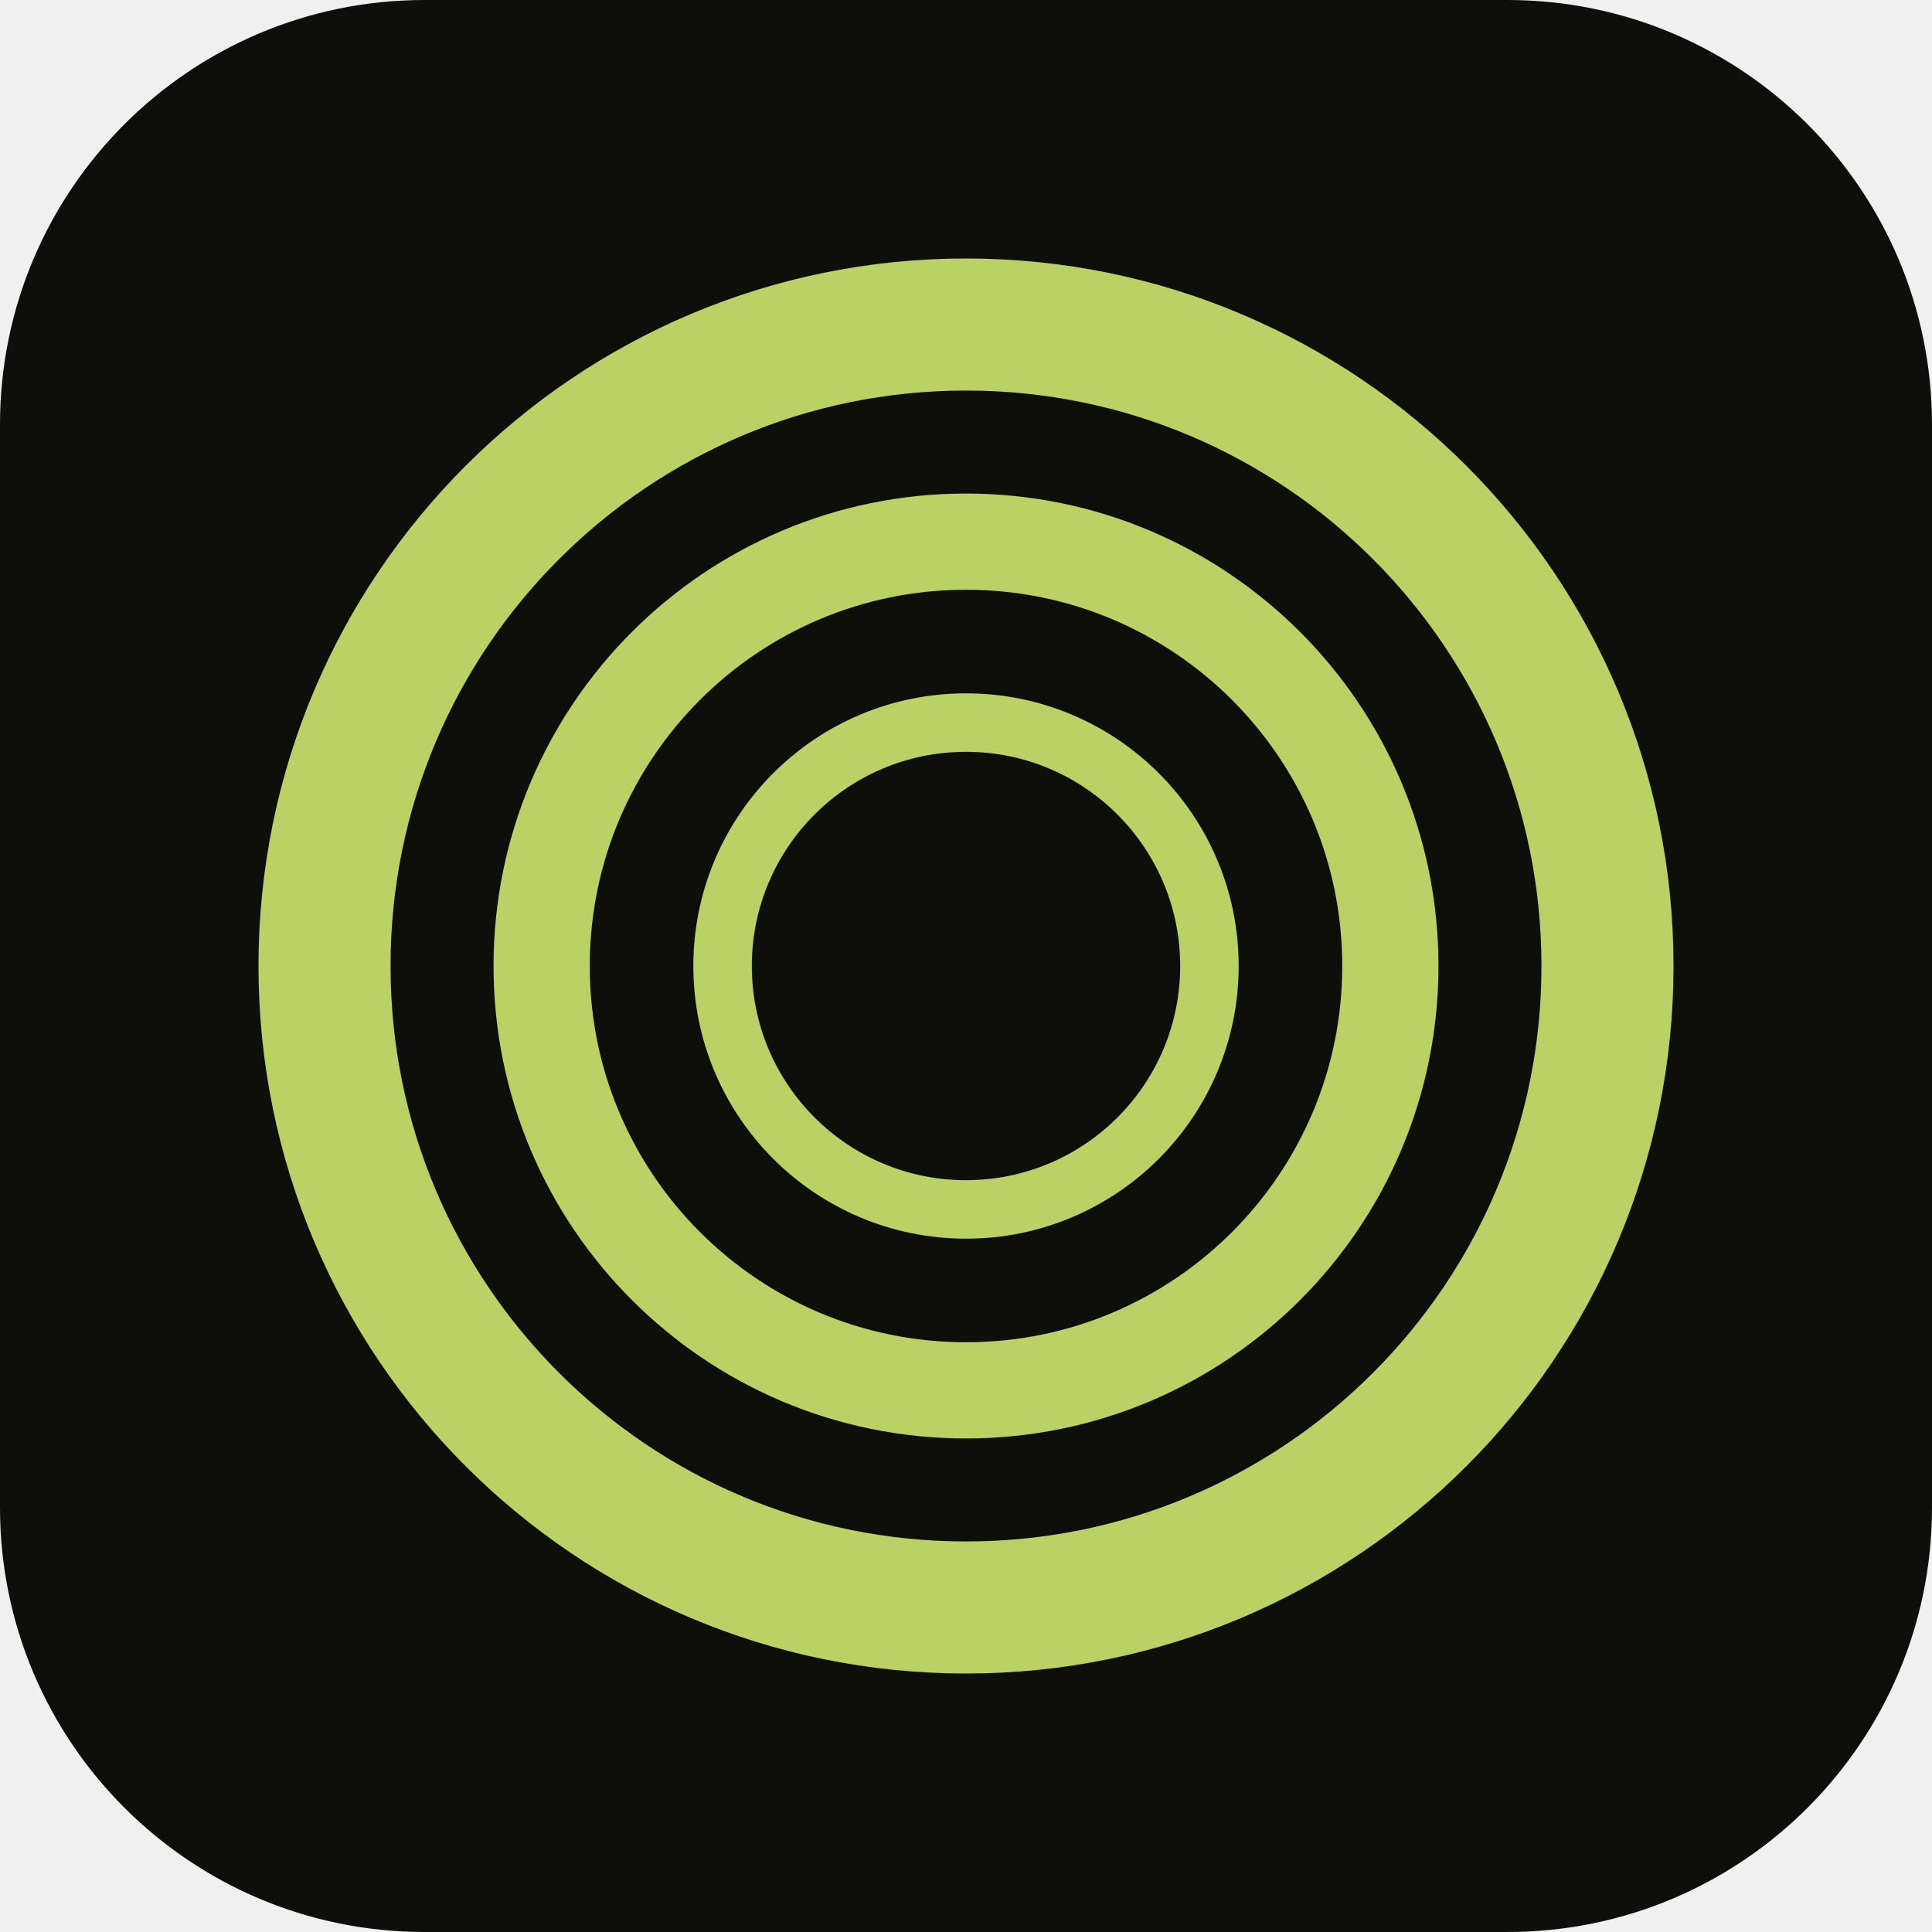
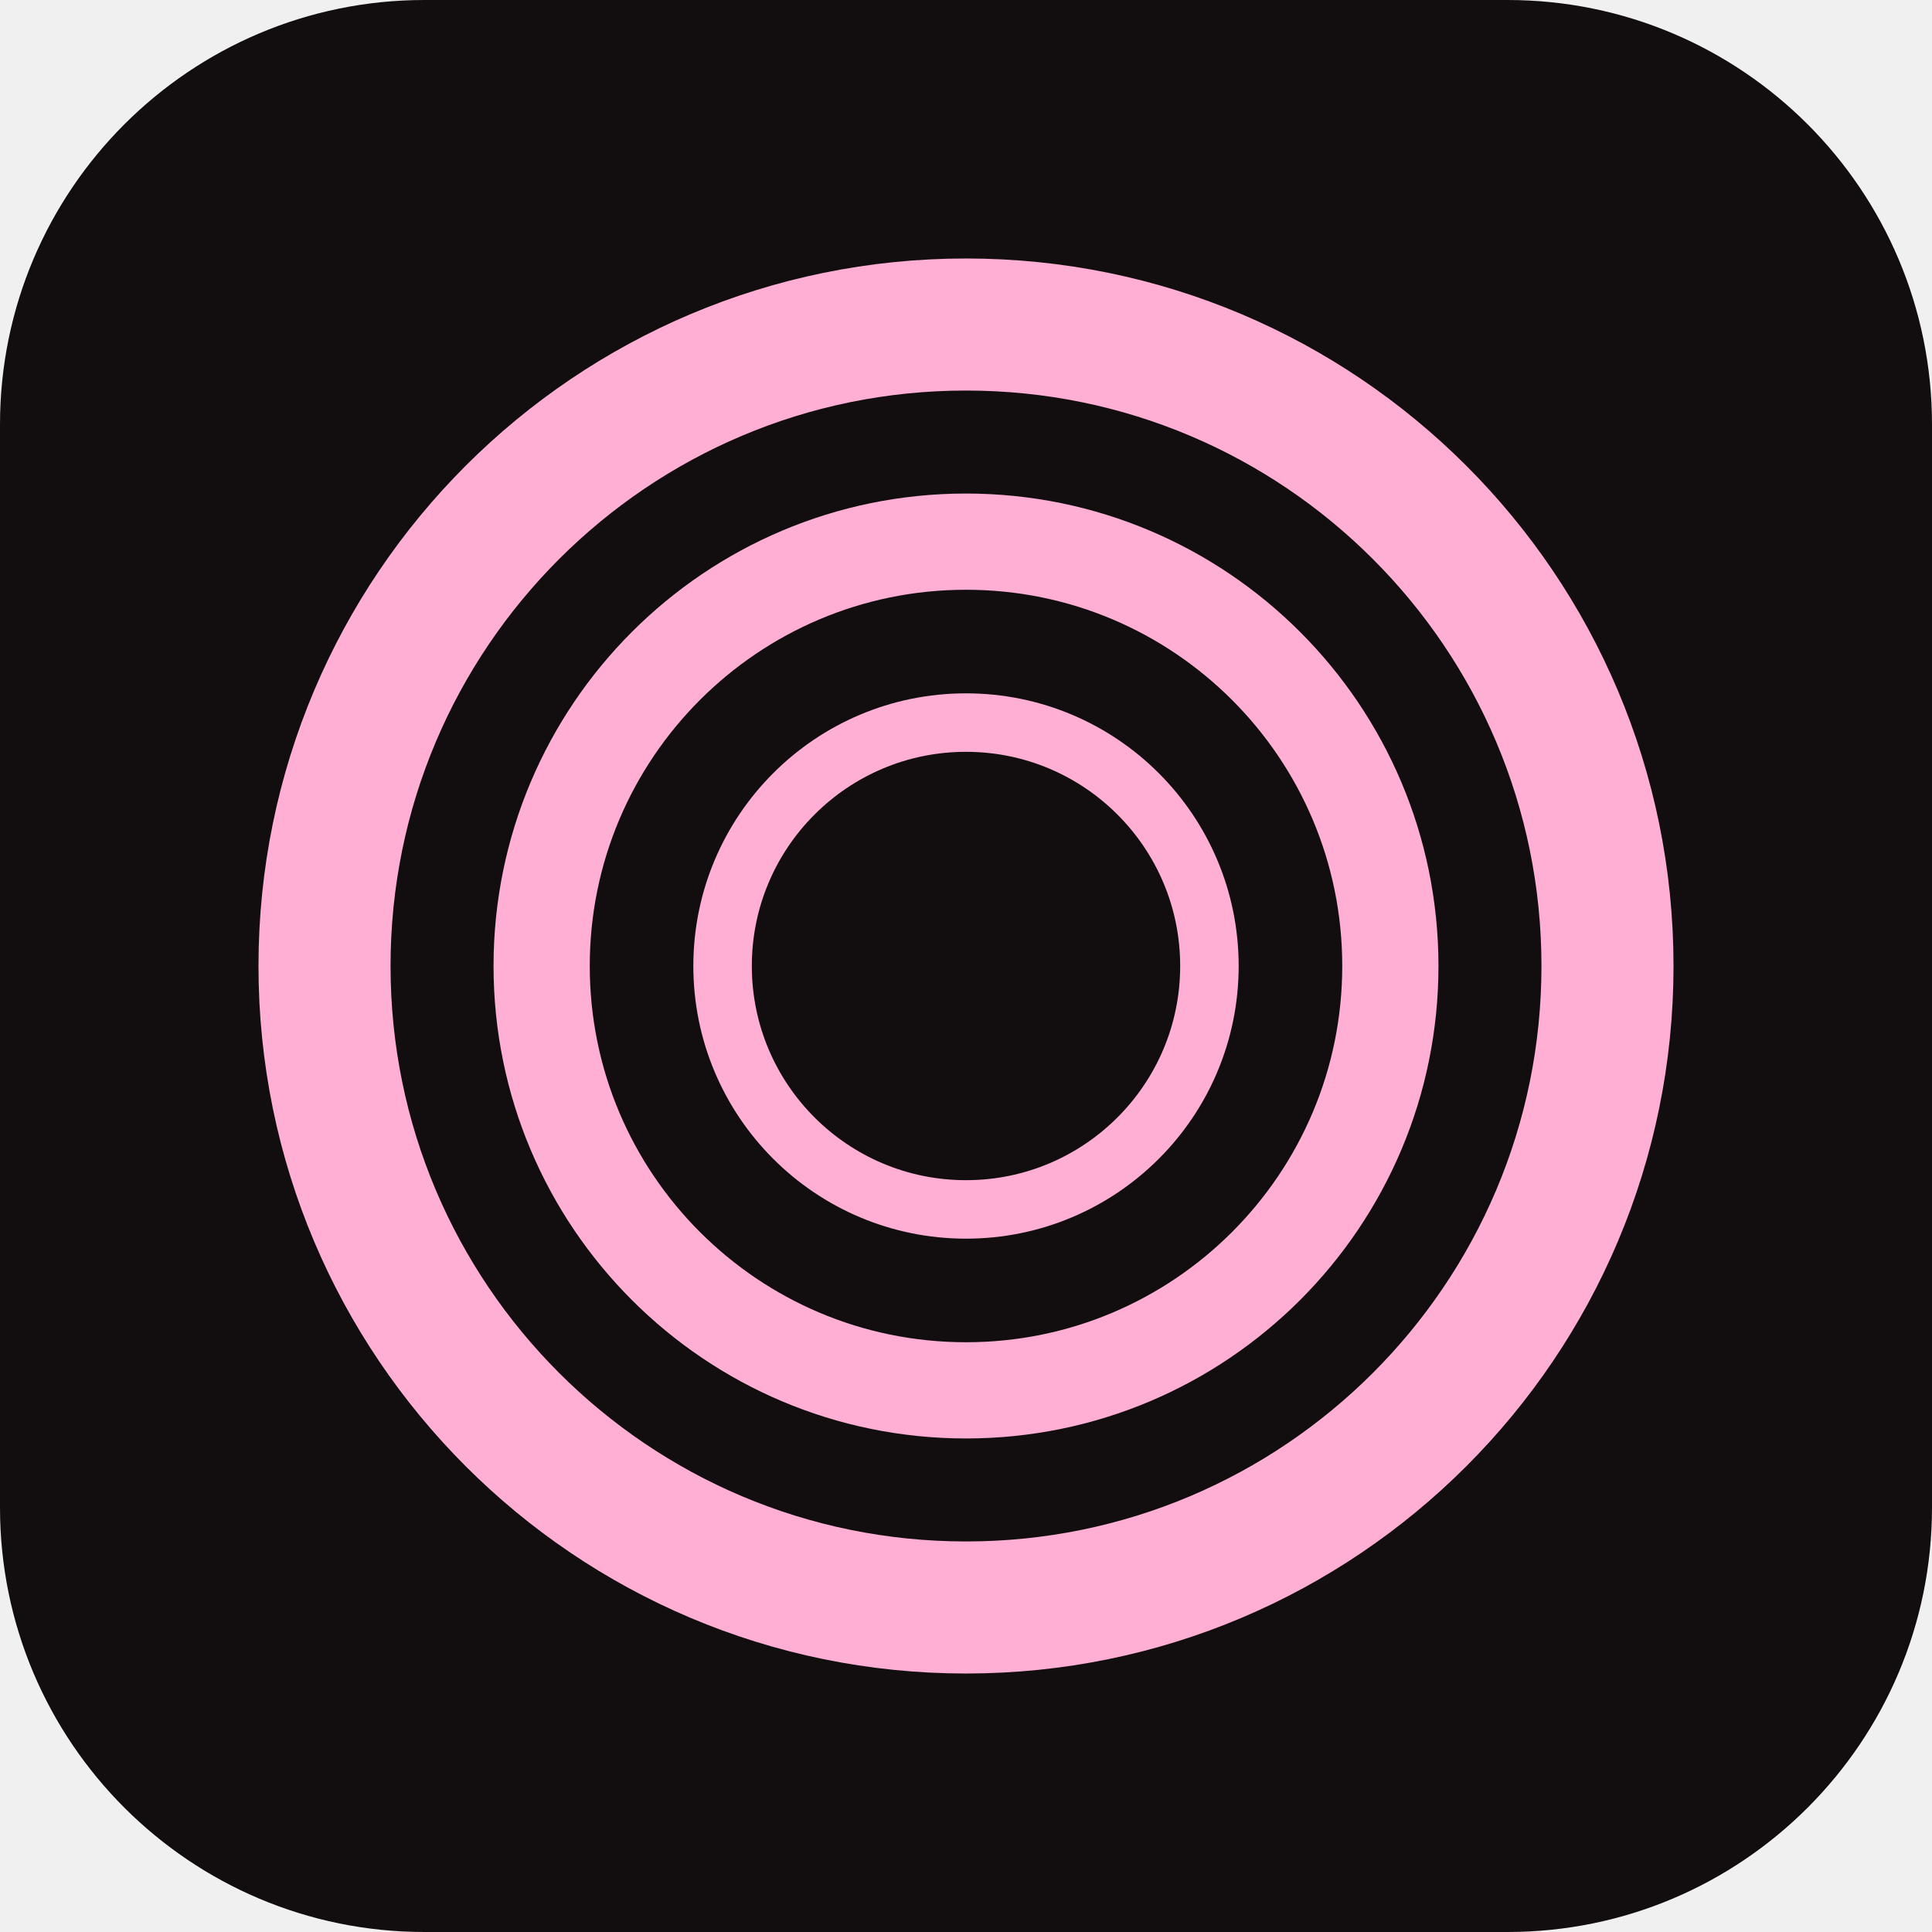
<svg xmlns="http://www.w3.org/2000/svg" width="1024" height="1024" viewBox="0 0 1024 1024" fill="none">
  <g clip-path="url(#clip0_15_9)">
-     <rect width="1024" height="1024" rx="225" fill="#0e0f0a" />
-     <circle cx="512" cy="512" r="340" stroke="#b9d165" stroke-width="70" />
-     <circle cx="512" cy="512" r="224.915" stroke="#b9d165" stroke-width="51" />
-     <circle cx="512" cy="512" r="129.018" stroke="#b9d165" stroke-width="31" />
+     <rect width="1024" height="1024" rx="225" fill="#120d0f" />
+     <circle cx="512" cy="512" r="340" stroke="#ffafd4" stroke-width="70" />
+     <circle cx="512" cy="512" r="224.915" stroke="#ffafd4" stroke-width="51" />
+     <circle cx="512" cy="512" r="129.018" stroke="#ffafd4" stroke-width="31" />
  </g>
  <defs>
    <clipPath id="clip0_15_9">
      <rect width="1024" height="1024" fill="white" />
    </clipPath>
  </defs>
</svg>
